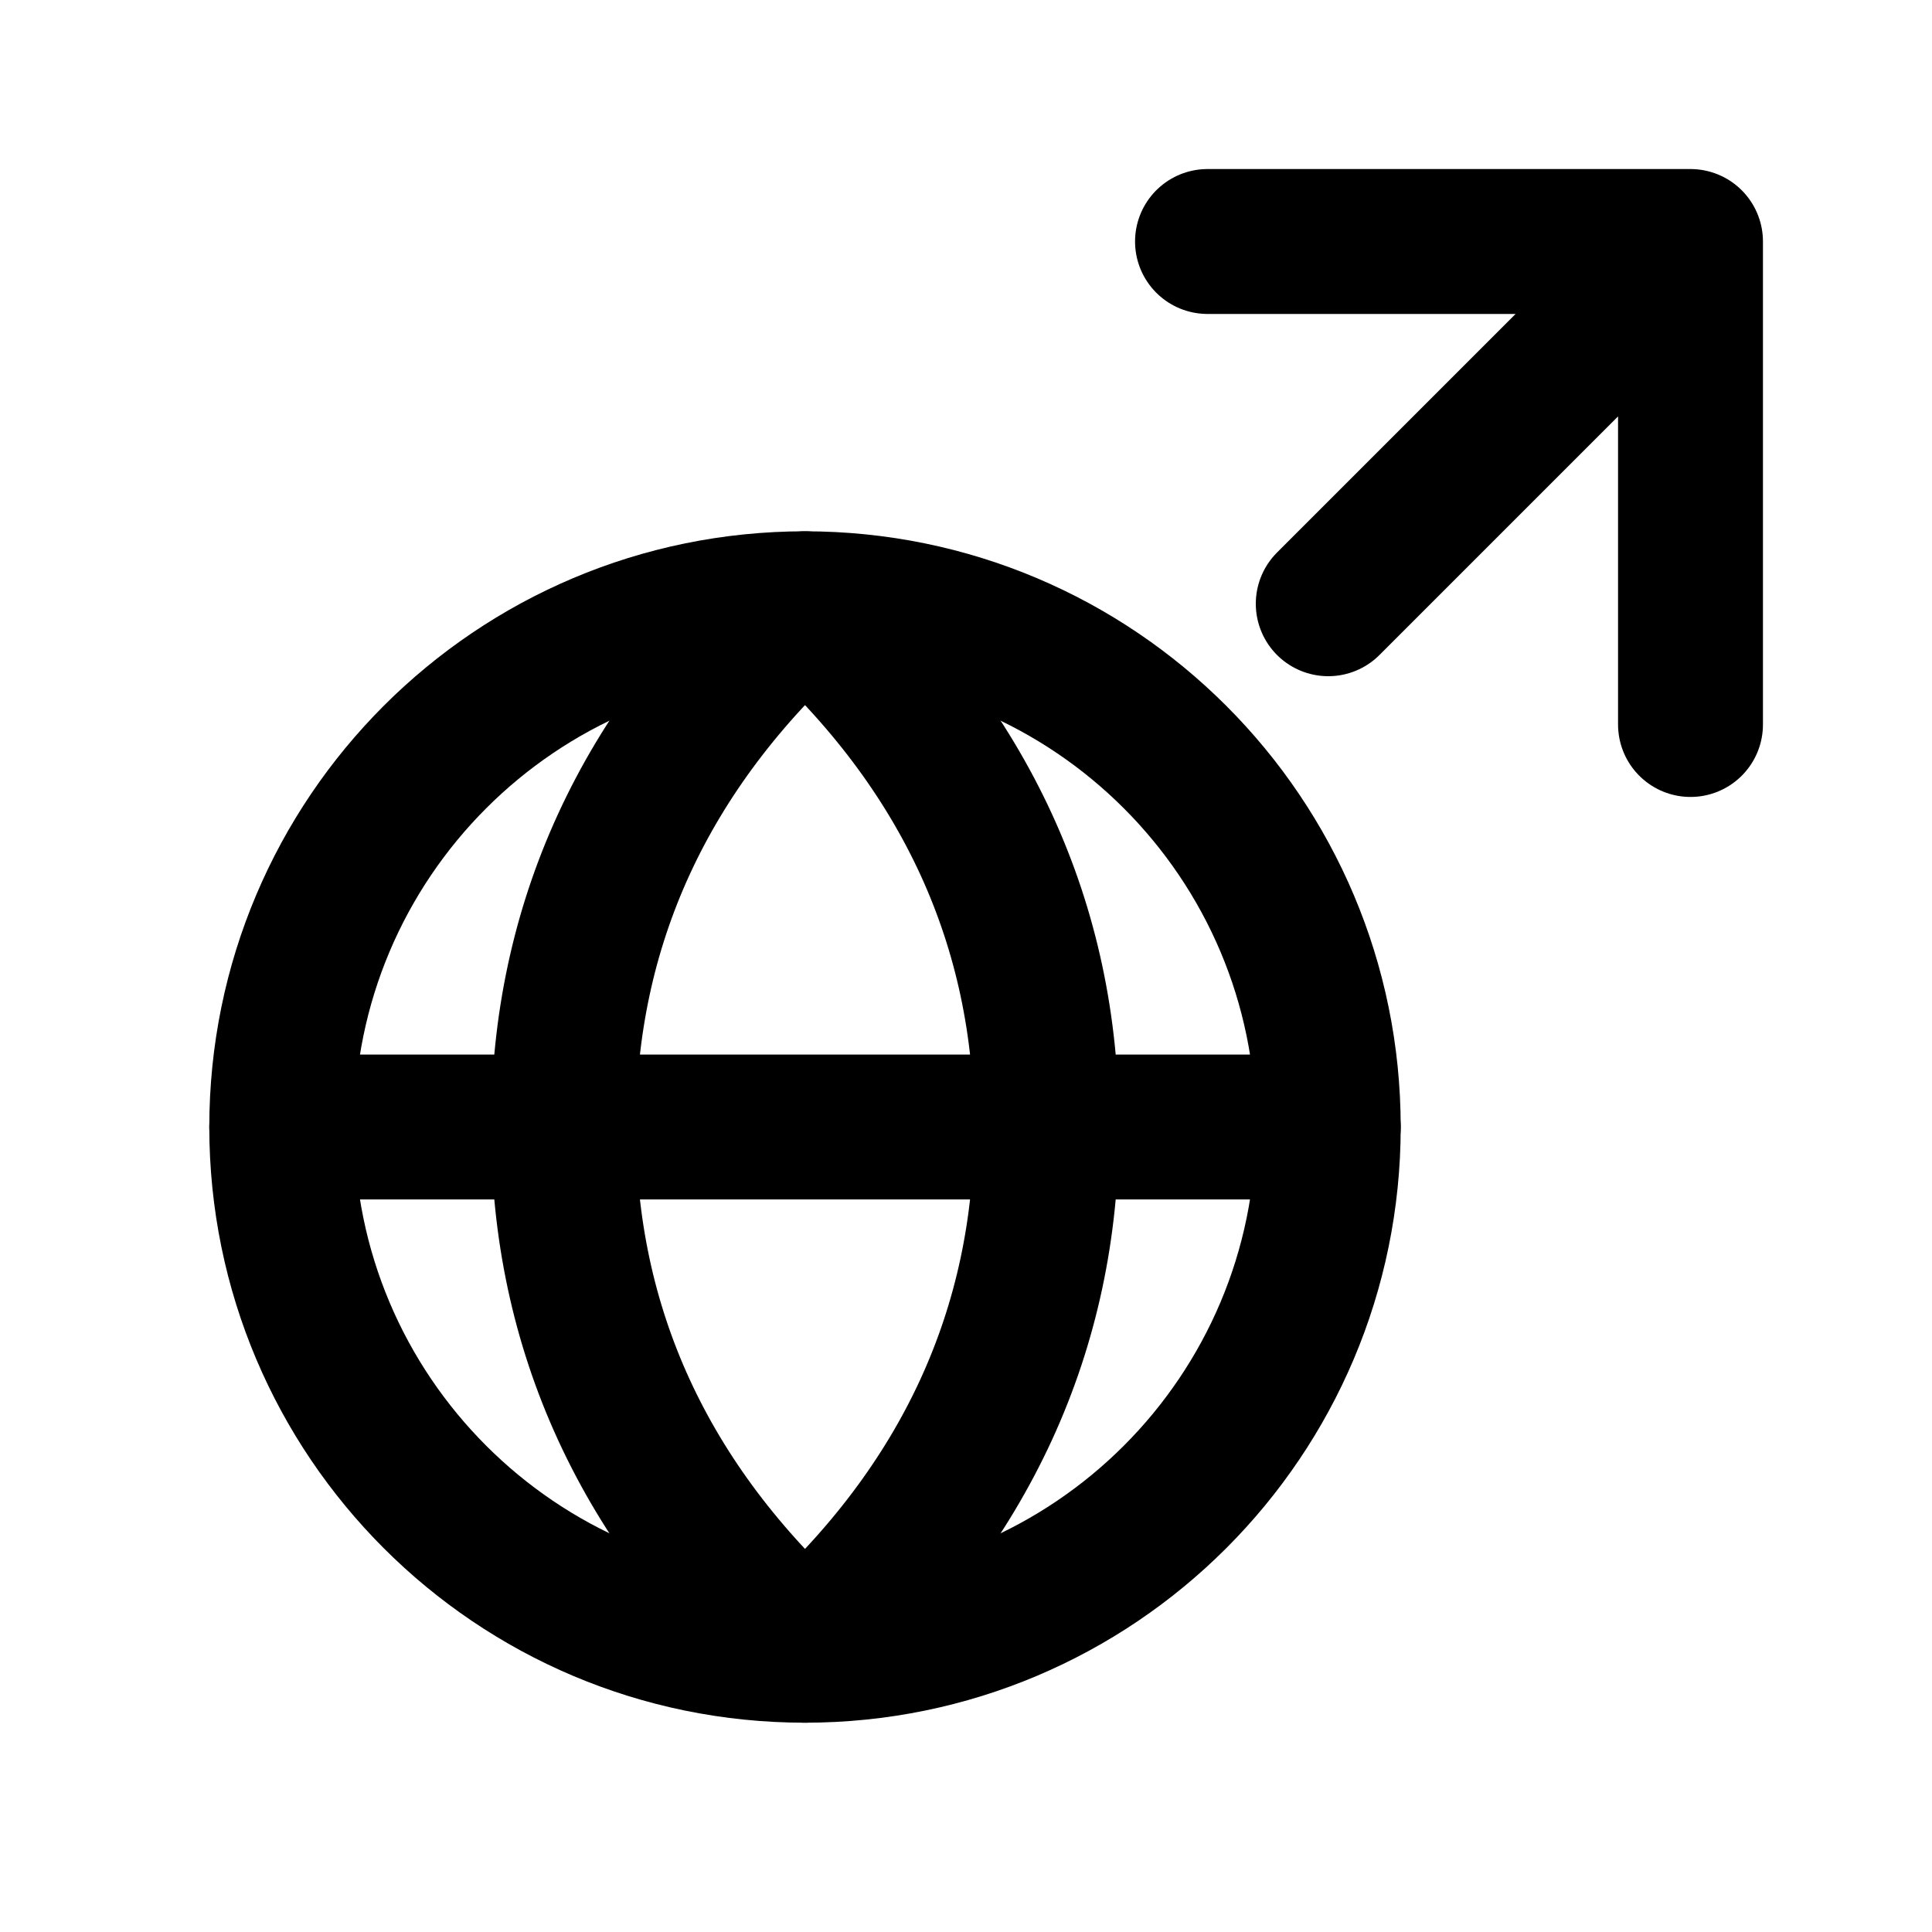
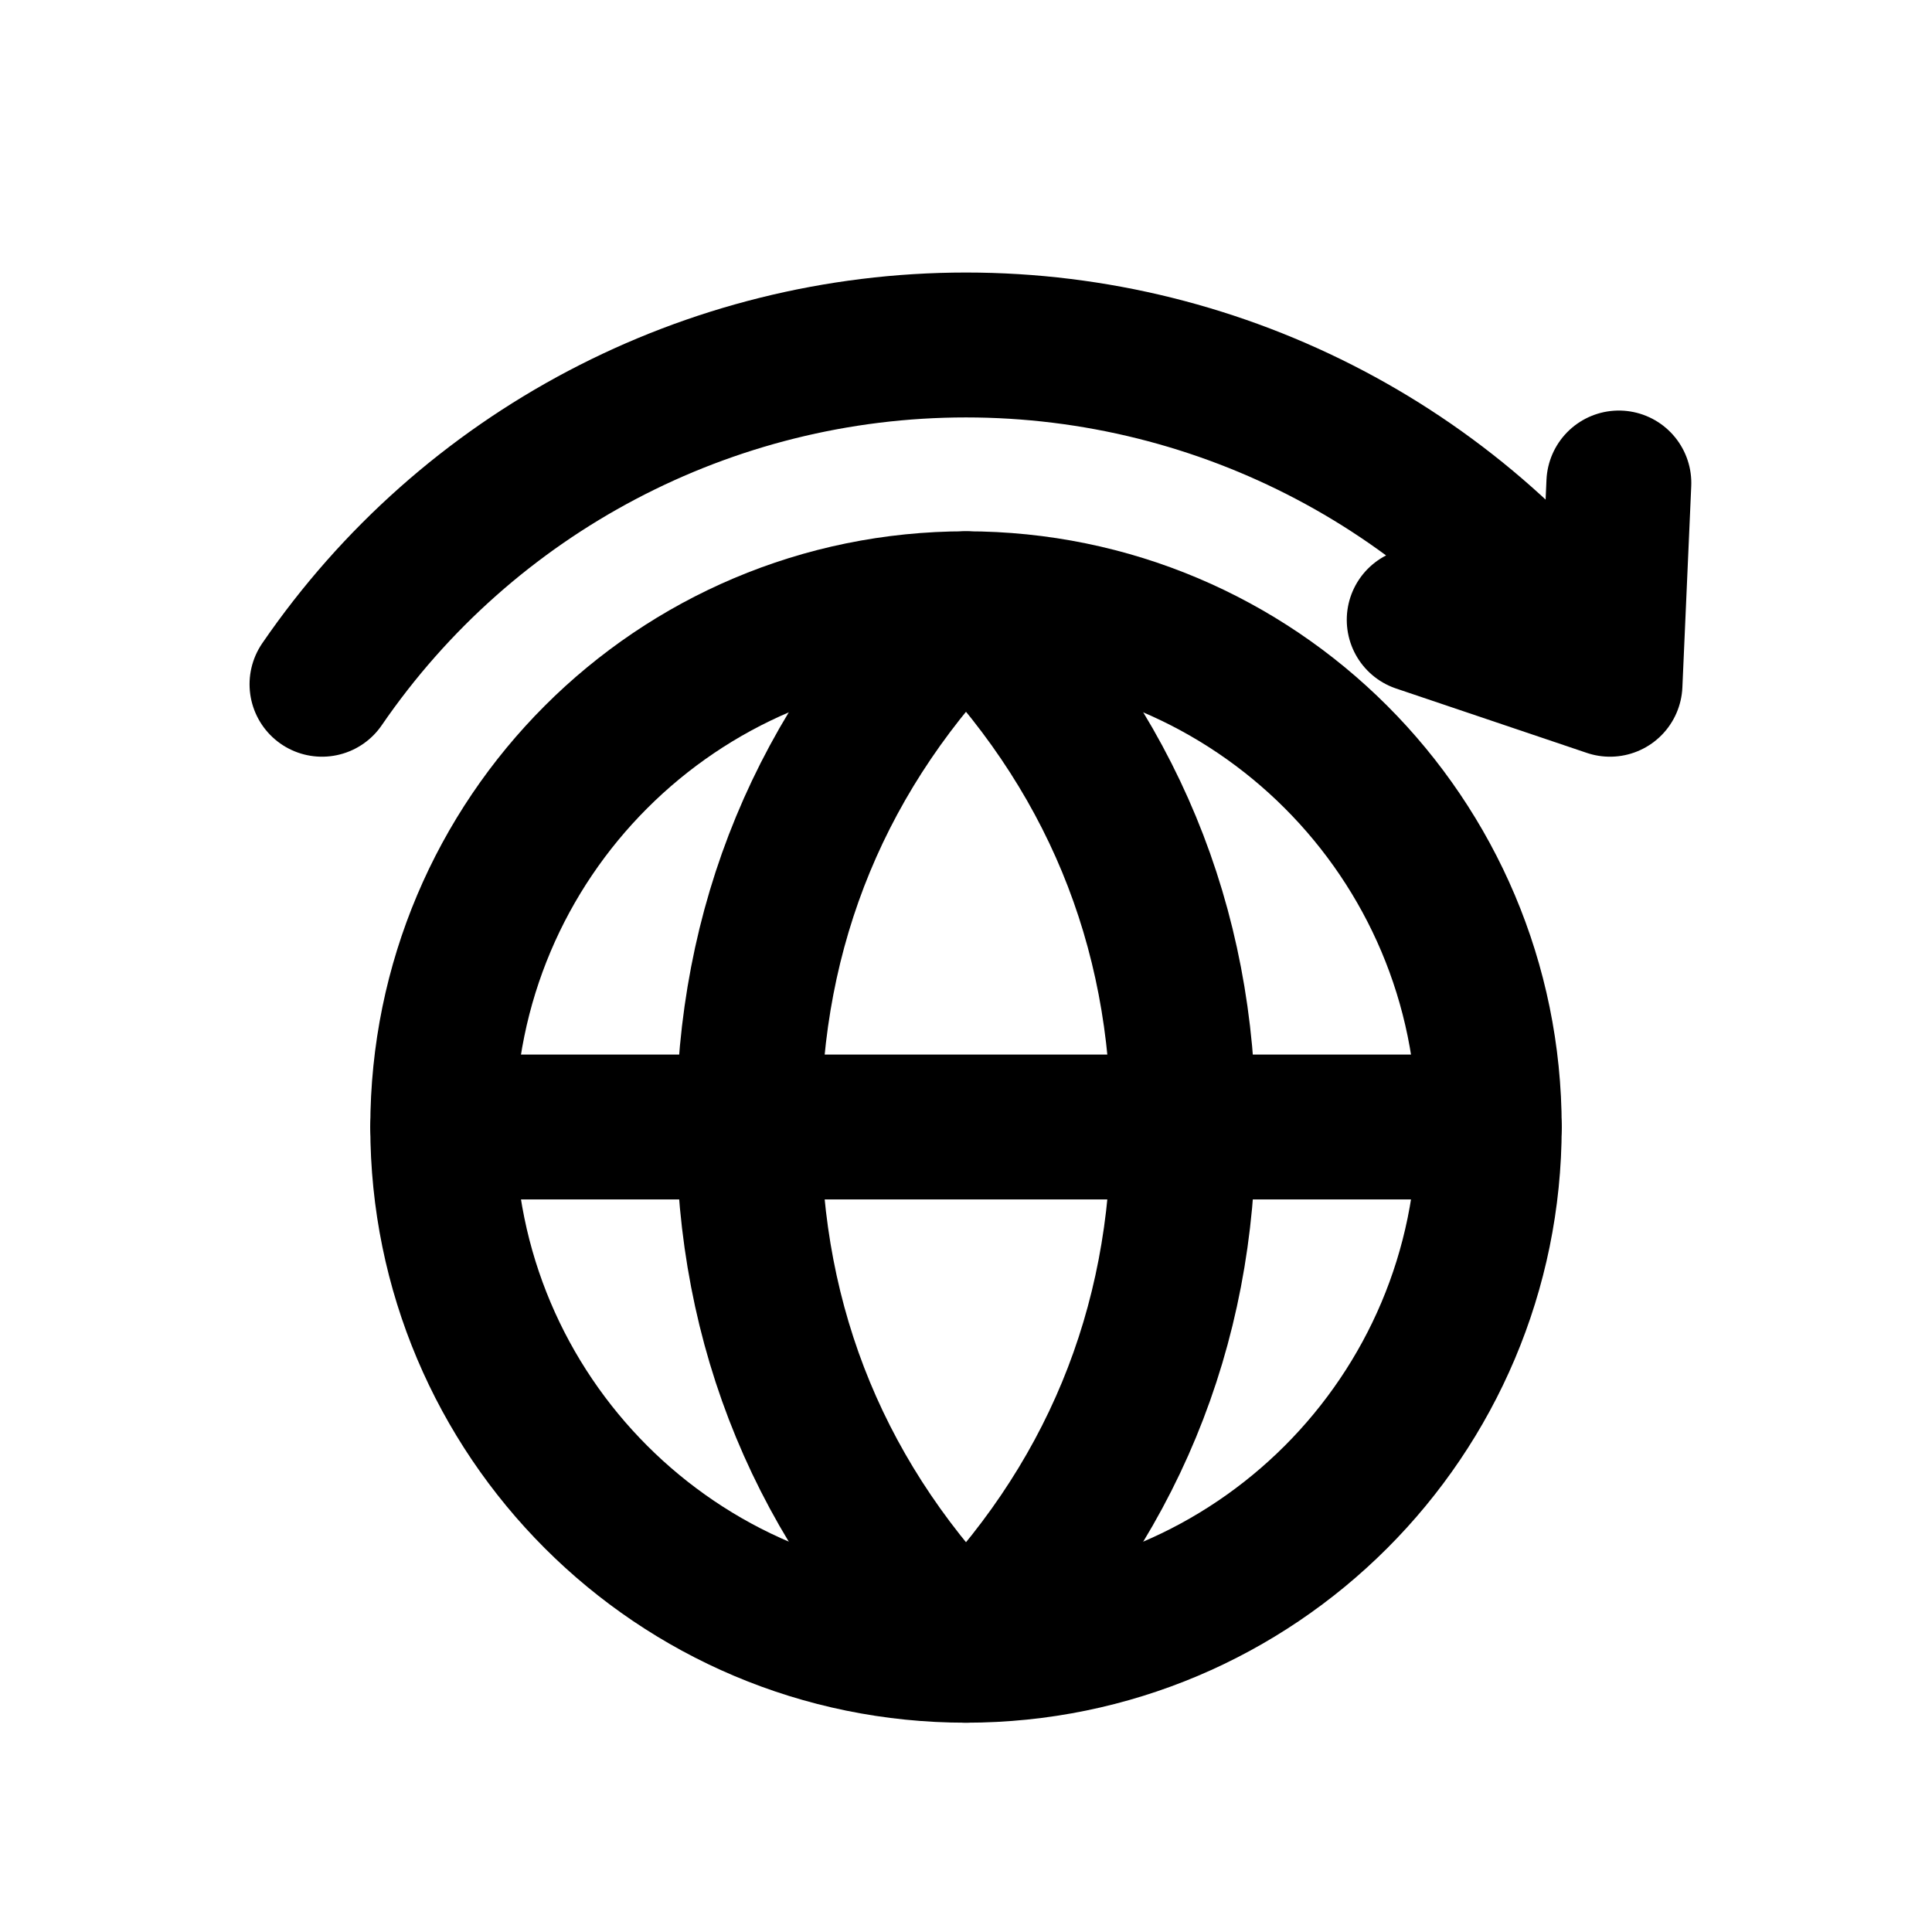
<svg xmlns="http://www.w3.org/2000/svg" width="24" height="24" viewBox="0 0 24 24" fill="none" stroke="currentColor" stroke-width="1.8" stroke-linecap="round" stroke-linejoin="round">
-   <circle cx="10" cy="14" r="6.5" />
-   <path d="M10 7.5c-2 1.8-3 4-3 6.5s1 4.7 3 6.5c2-1.8 3-4 3-6.5s-1-4.7-3-6.5ZM3.5 14h13M15 3h6v6M21 3l-4.5 4.5" />
+   <circle cx="12" cy="14" r="6.5" />
+   <path d="M5.5 14h13M12 7.5c-1.8 1.8-2.7 4-2.7 6.5s.9 4.7 2.7 6.5c1.8-1.8 2.7-4 2.7-6.5S13.8 9.3 12 7.5ZM4 8.5A9.7 9.7 0 0 1 20 8.5M20.11 6 20 8.5l-2.37-.8" />
</svg>
